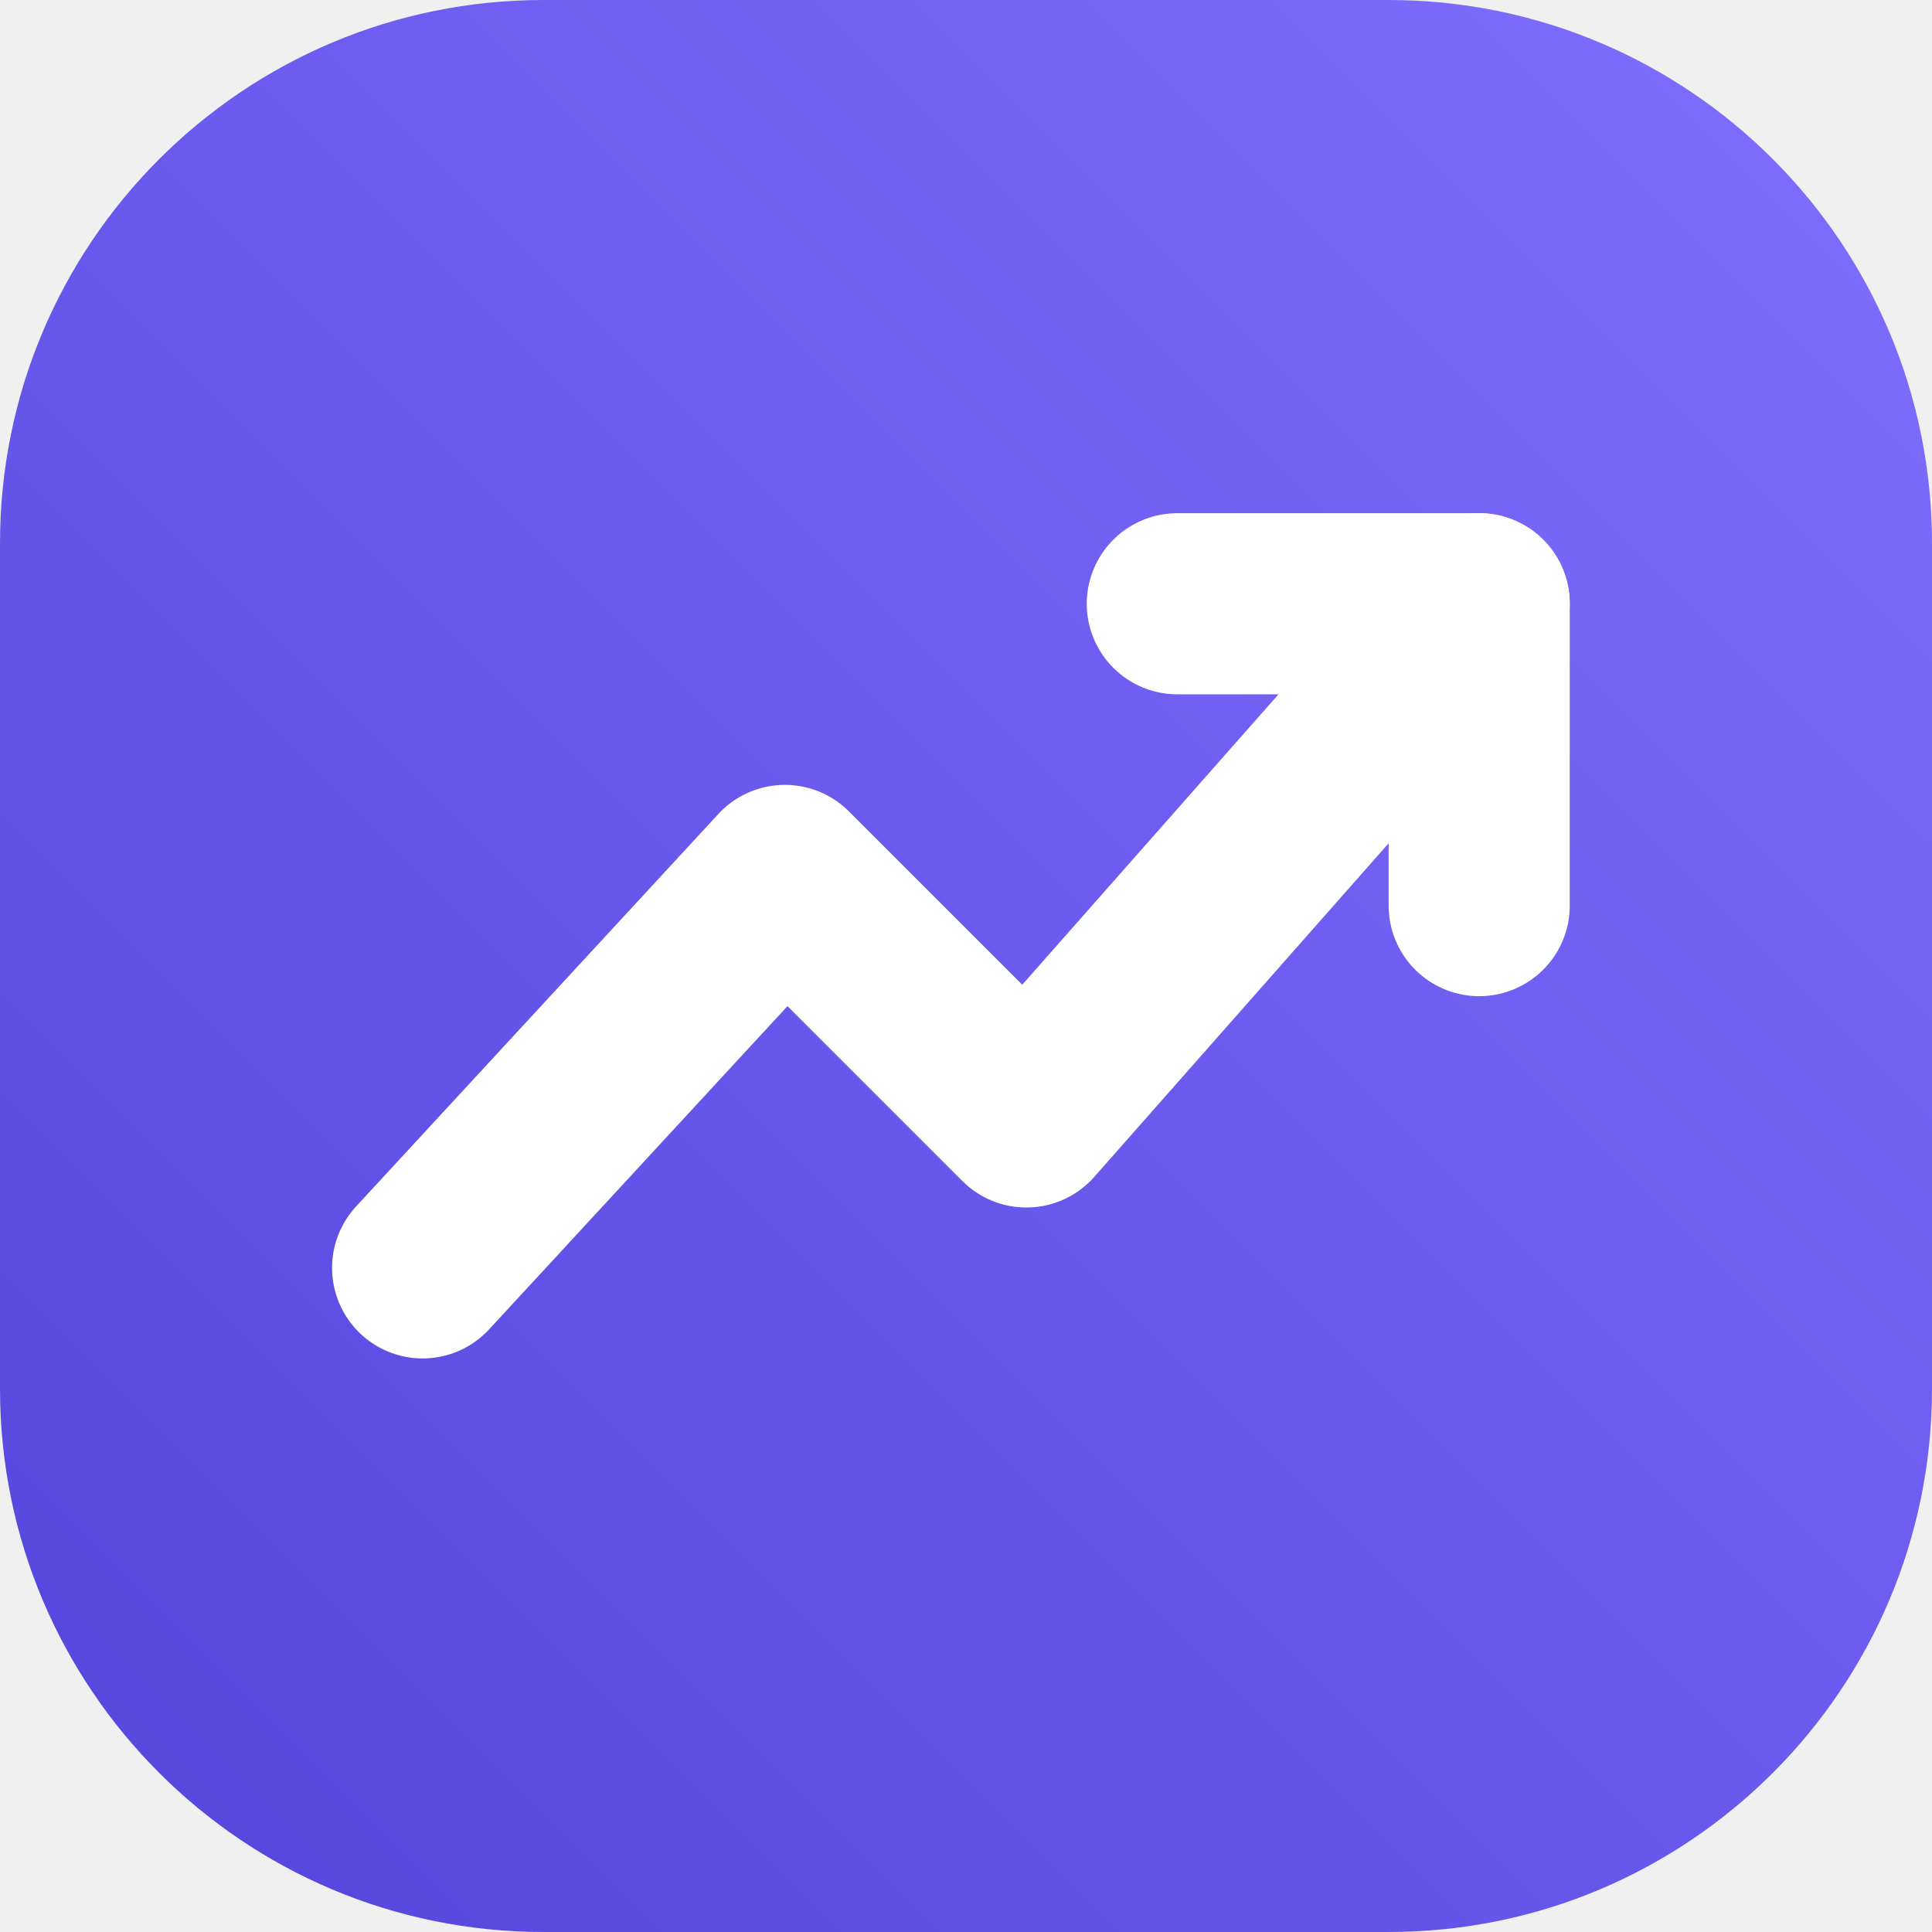
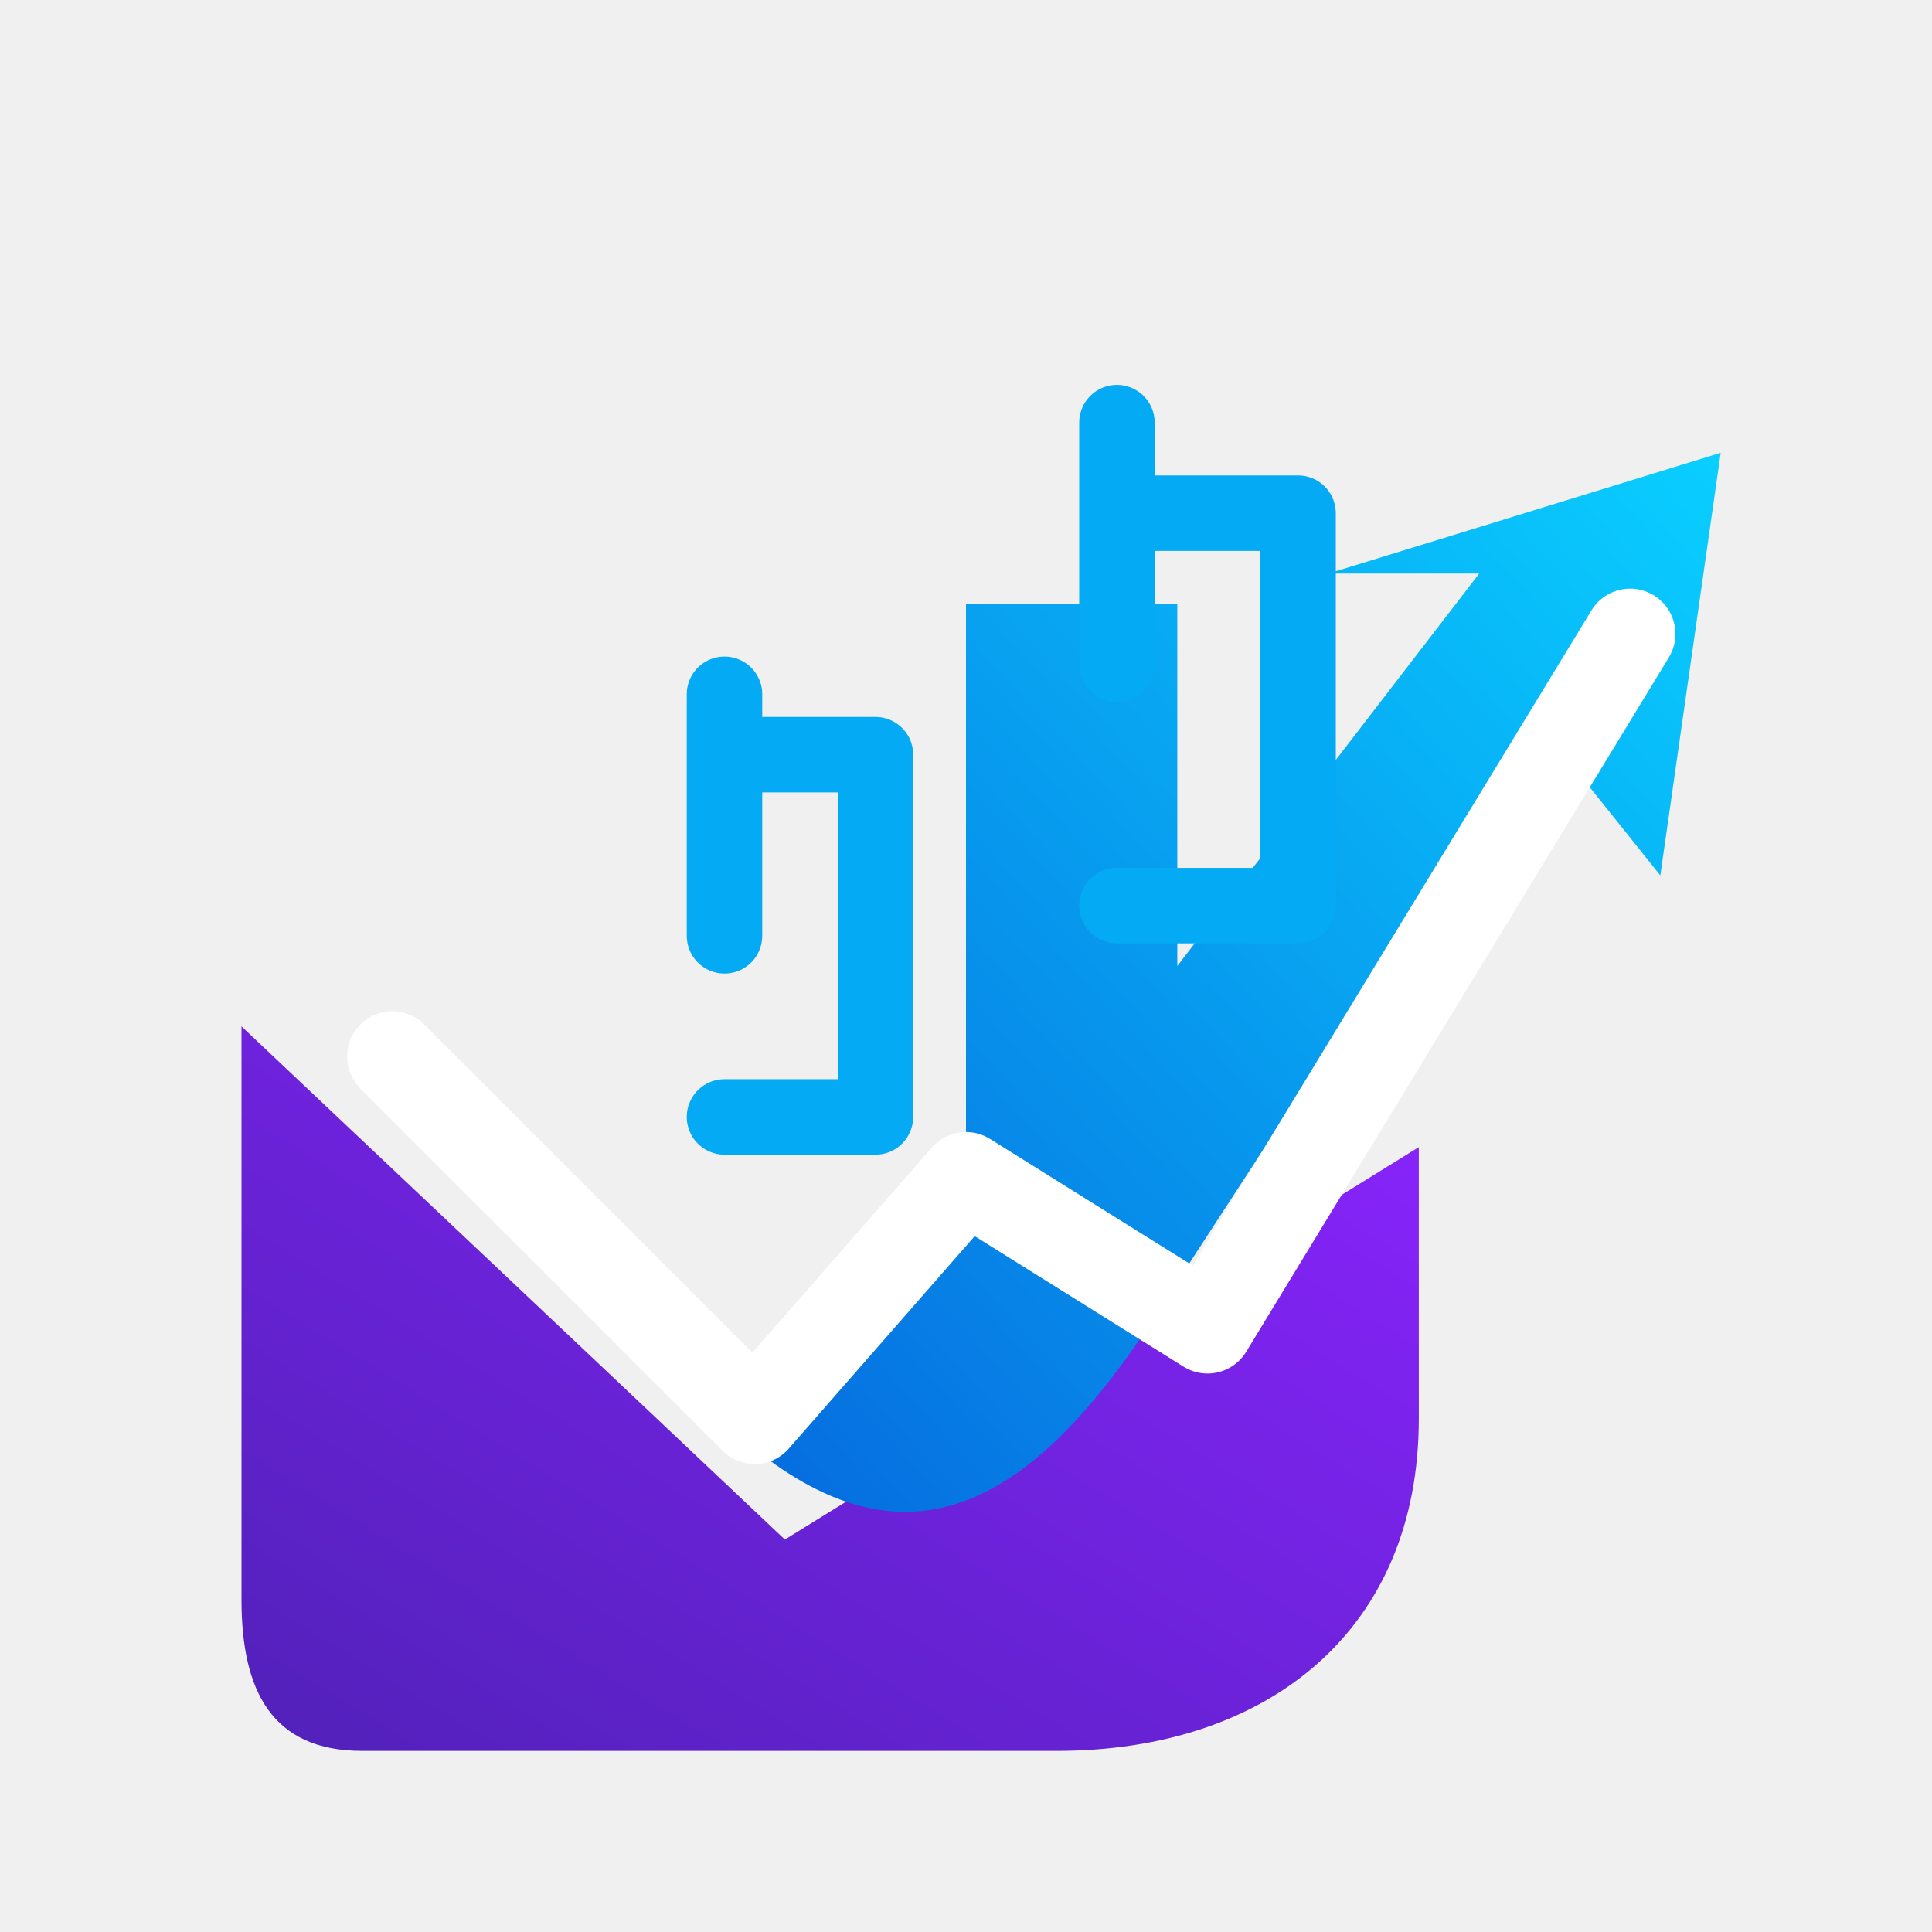
<svg xmlns="http://www.w3.org/2000/svg" viewBox="0 0 64 64">
  <defs>
-     <linearGradient id="g" x1="0" y1="1" x2="1" y2="0">
-       <stop stop-color="#5544db" />
-       <stop offset="1" stop-color="#806fff" />
+     <linearGradient id="paper" x1="0" y1="1" x2="1" y2="0">
+       <stop stop-color="#5121b9" />
+       <stop offset="1" stop-color="#8b24ff" />
+     </linearGradient>
+     <linearGradient id="rise" x1="0" y1="1" x2="1" y2="0">
+       <stop stop-color="#066bdf" />
+       <stop offset="1" stop-color="#09cfff" />
    </linearGradient>
  </defs>
-   <rect width="64" height="64" rx="18" fill="url(#g)" />
-   <path d="M14 42l12-13 8 8 15-17" fill="none" stroke="#fff" stroke-width="6" stroke-linecap="round" stroke-linejoin="round" />
-   <path d="M39 20h10v10" fill="none" stroke="#fff" stroke-width="6" stroke-linecap="round" stroke-linejoin="round" />
+   <path d="M8 34 26 51 47 38v9c0 7-5 11-12 11H12c-3 0-4-2-4-5Z" fill="url(#paper)" />
+   <path d="m25 48 7-8V20h7v12l10-13h-5l13-4-2 14-4-5-13 20c-4 6-8 8-13 4Z" fill="url(#rise)" />
+   <path d="M13 35 25 47l7-8 8 5 14-23" fill="none" stroke="#fff" stroke-width="3" stroke-linecap="round" stroke-linejoin="round" />
+   <path d="M24 31v-8m0 2h5v12h-5m13-15v-8m0 3h6v13h-6" fill="none" stroke="#04aaf4" stroke-width="2.5" stroke-linecap="round" stroke-linejoin="round" />
</svg>
